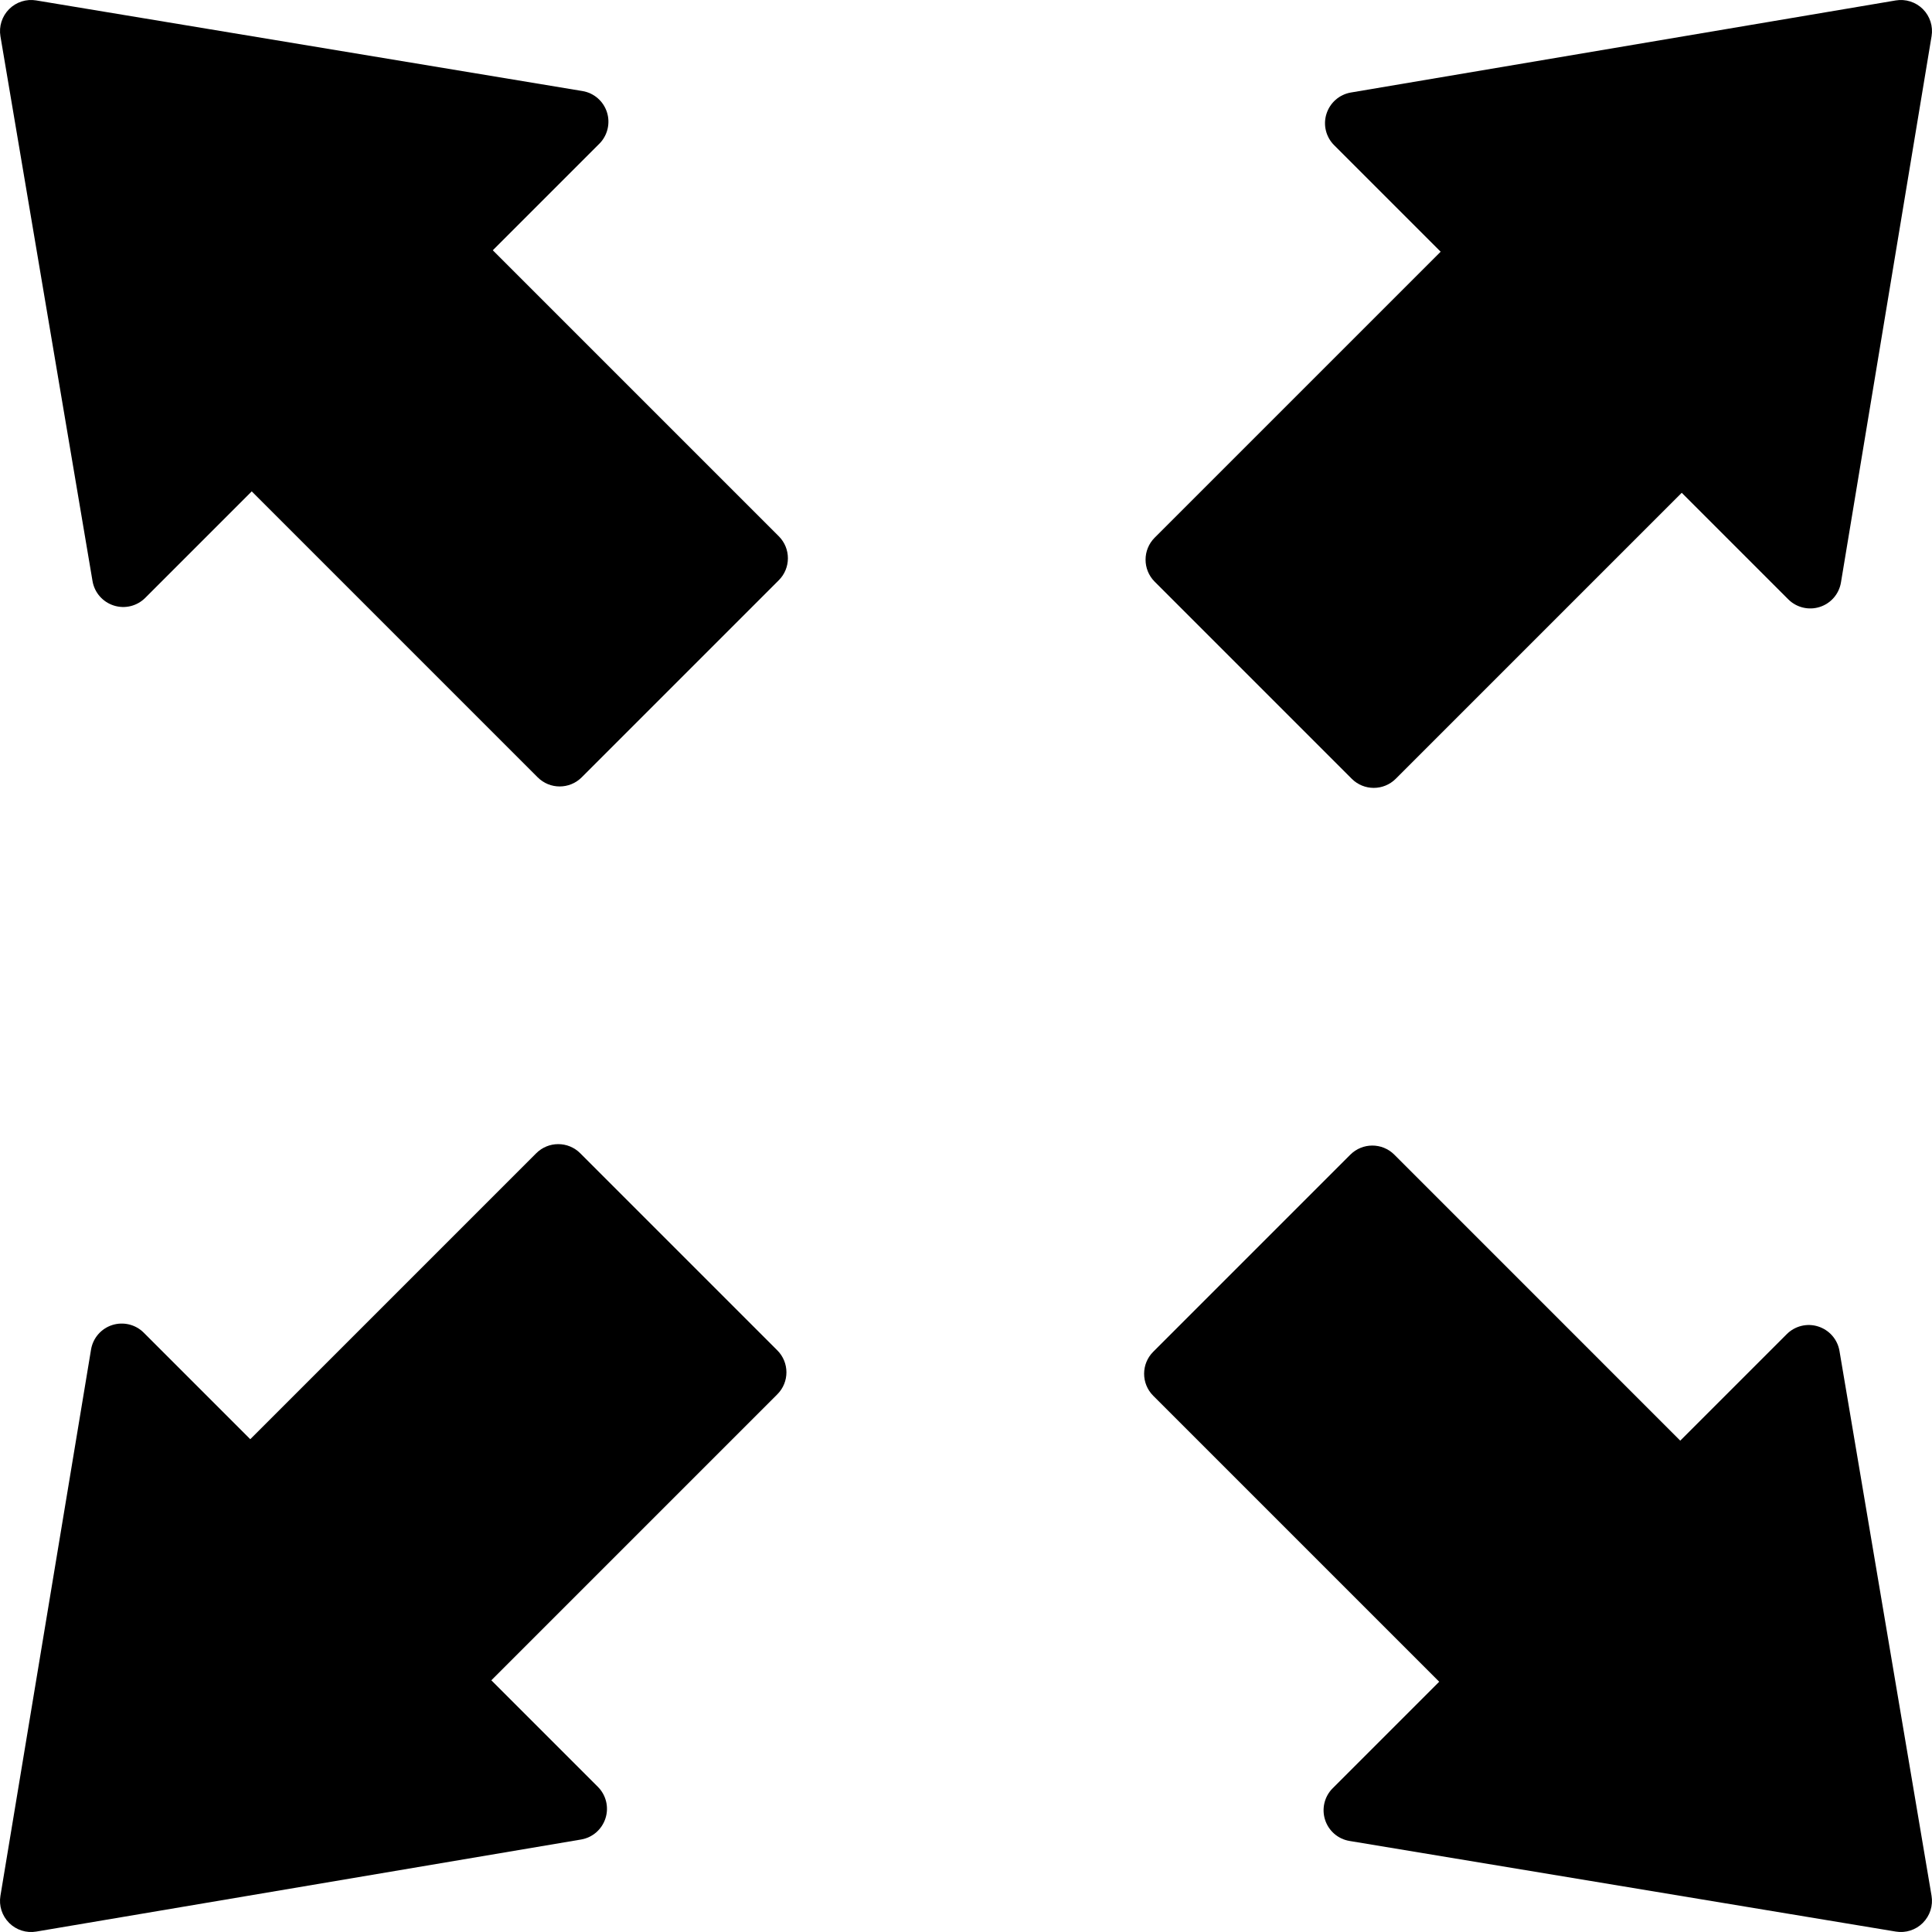
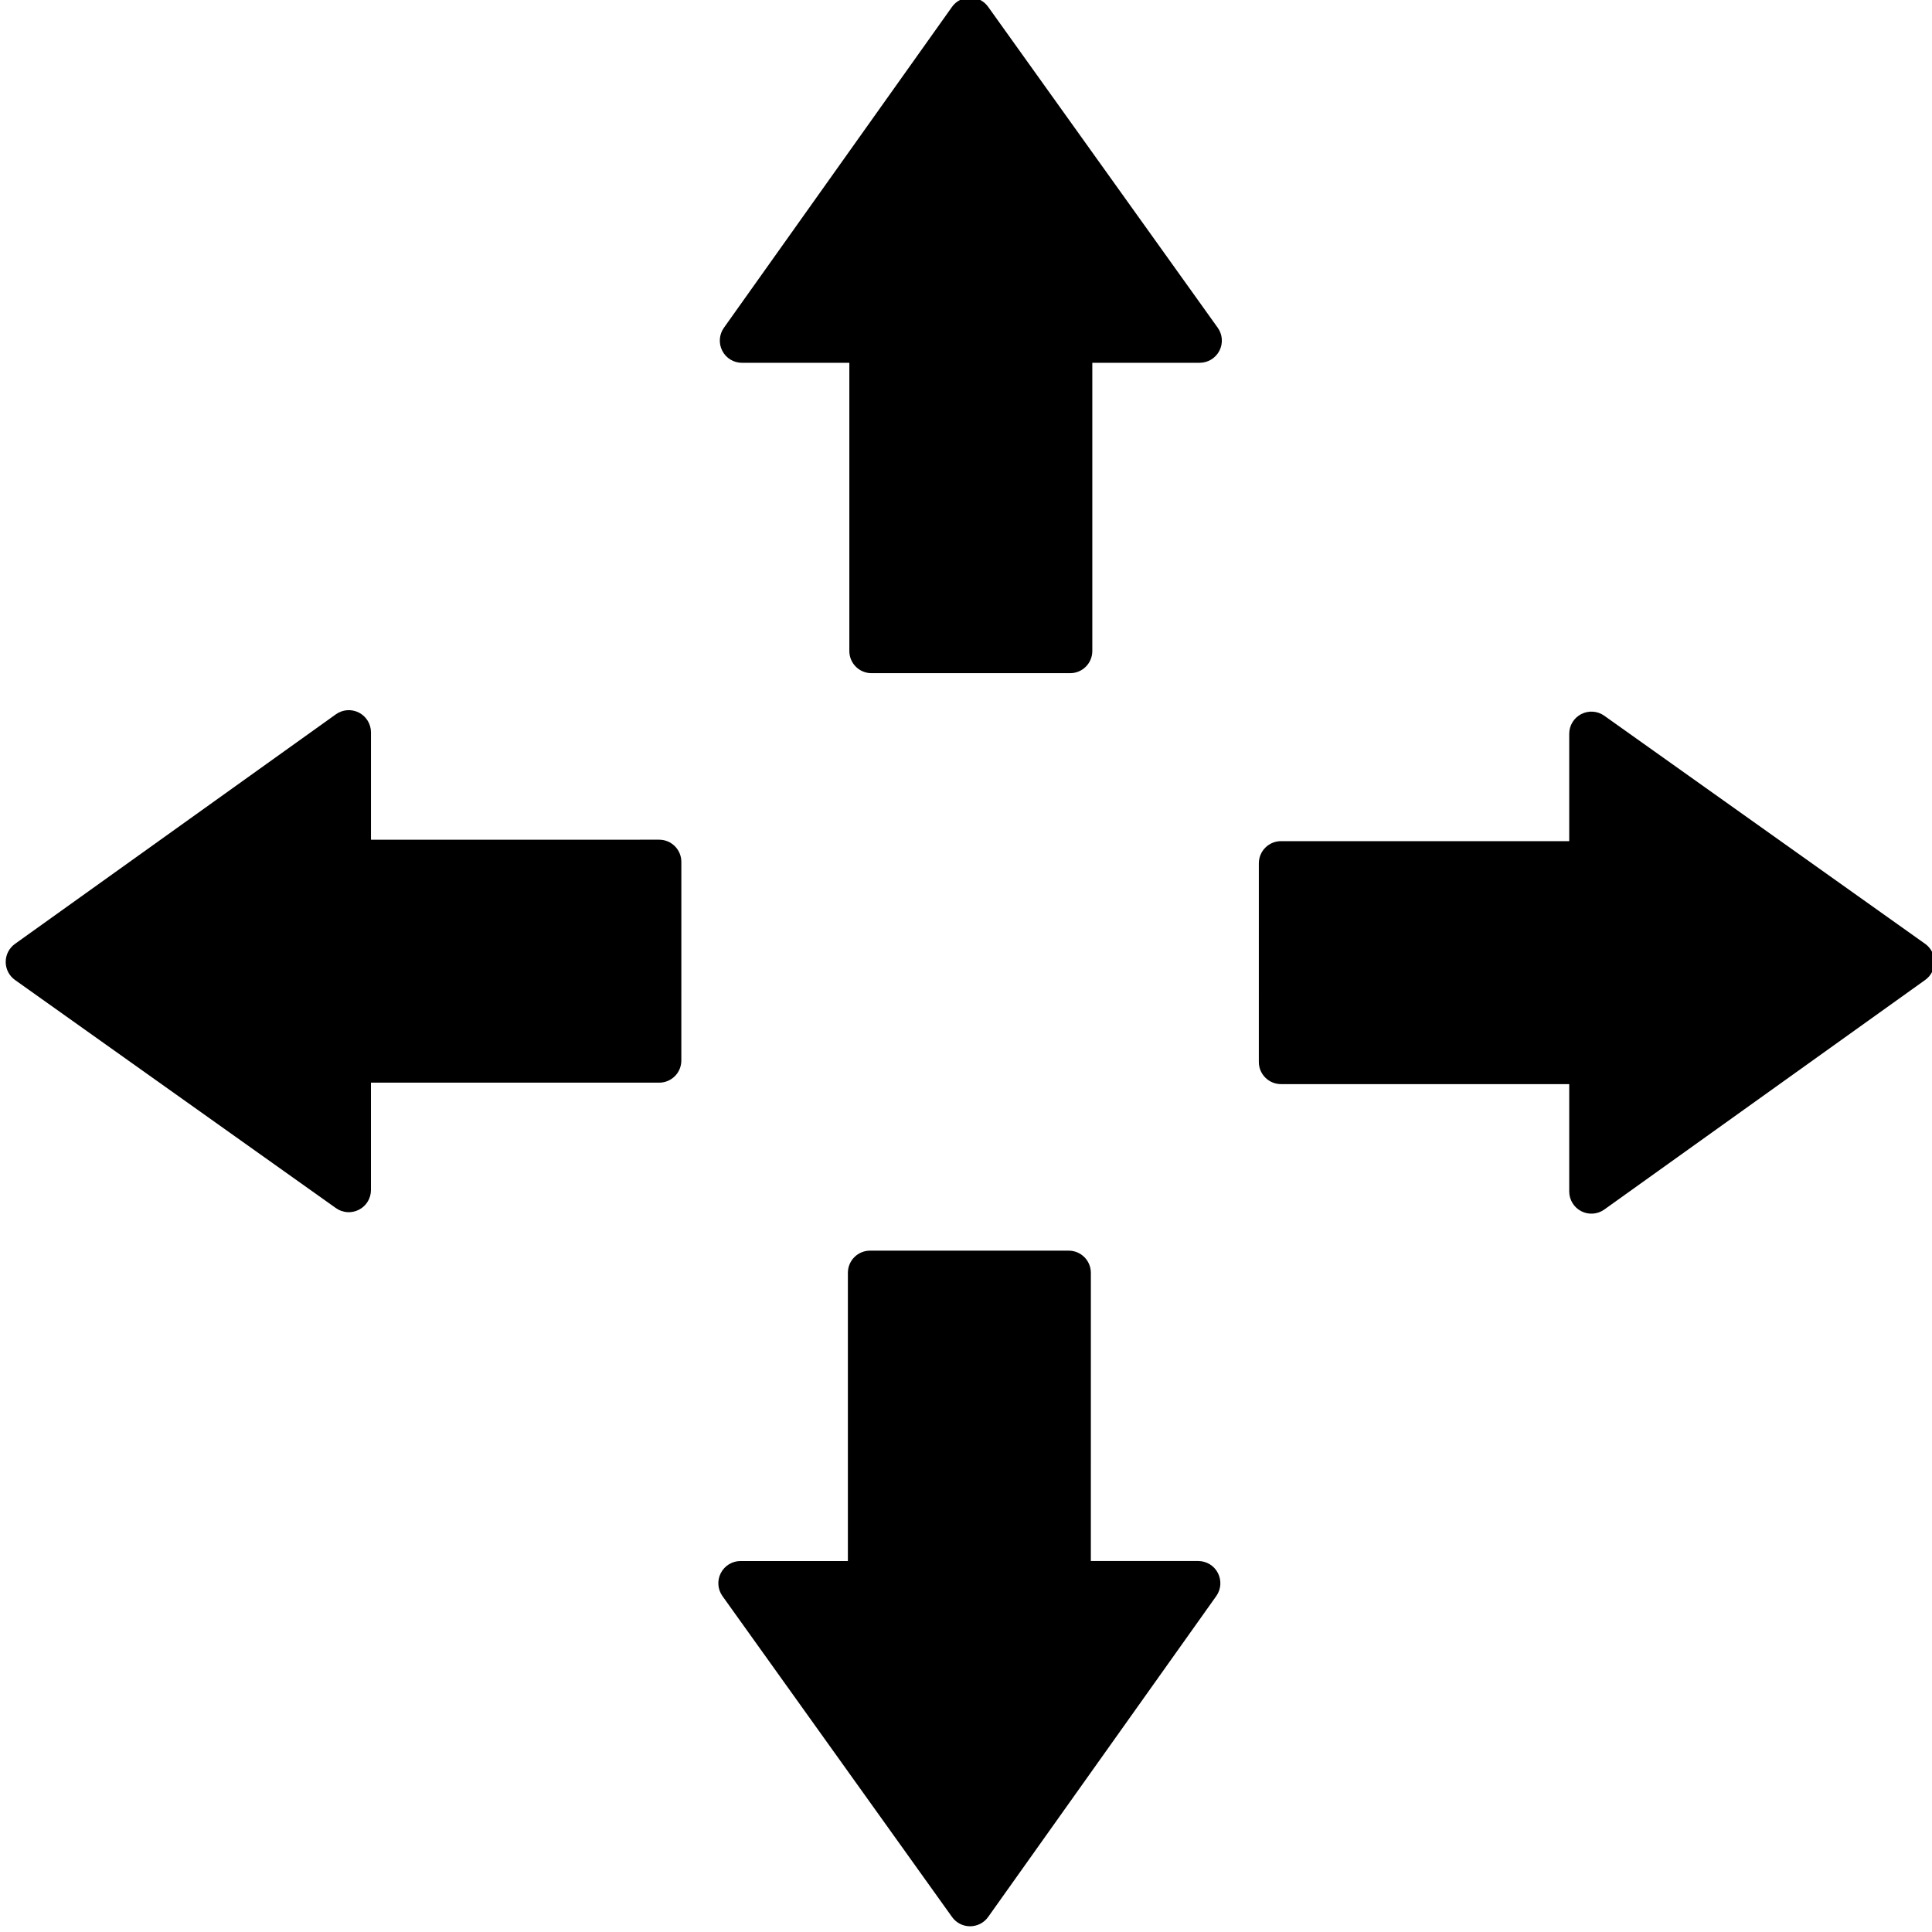
<svg xmlns="http://www.w3.org/2000/svg" version="1.1" id="Layer_1" x="0px" y="0px" width="100px" height="100px" viewBox="0 0 100 100" enable-background="new 0 0 100 100" xml:space="preserve">
-   <g>
-     <g>
-       <path d="M4.712,69.854l-4.69,28.273c-0.086,0.512,0.082,1.034,0.449,1.401c0.002,0.003,0.002,0.003,0.002,0.003    c0.37,0.368,0.893,0.535,1.406,0.447l28.197-4.765c0.594-0.1,1.081-0.525,1.264-1.1c0.185-0.572,0.031-1.202-0.396-1.628    l-5.513-5.513l14.802-14.802c0.63-0.629,0.63-1.647,0-2.277l-10.2-10.201c-0.63-0.629-1.648-0.629-2.278,0L12.954,74.493    l-5.515-5.515c-0.425-0.425-1.055-0.577-1.63-0.394C5.234,68.768,4.811,69.258,4.712,69.854z" />
+   <defs id="defs23" />
+   <g id="g3" transform="matrix(0.5039219,0.5039152,-0.5039193,0.5039178,50.21191,-0.6033221)">
+     <g id="g5">
+       <path d="m 4.712,69.854 -4.69,28.273 c -0.086,0.512 0.082,1.034 0.449,1.401 0.002,0.003 0.002,0.003 0.002,0.003 0.37,0.368 0.893,0.535 1.406,0.447 l 28.197,-4.765 c 0.594,-0.1 1.081,-0.525 1.264,-1.1 0.185,-0.572 0.031,-1.202 -0.396,-1.628 L 25.431,86.972 40.233,72.17 c 0.63,-0.629 0.63,-1.647 0,-2.277 l -10.2,-10.201 c -0.63,-0.629 -1.648,-0.629 -2.278,0 L 12.954,74.493 7.439,68.978 C 7.014,68.553 6.384,68.401 5.809,68.584 5.234,68.768 4.811,69.258 4.712,69.854 z" id="path7" />
    </g>
-     <g>
-       <path d="M95.288,30.146l4.69-28.273c0.085-0.512-0.083-1.034-0.449-1.4C99.527,0.47,99.527,0.47,99.527,0.47    c-0.37-0.367-0.893-0.534-1.406-0.447L69.924,4.788c-0.594,0.1-1.081,0.525-1.265,1.1c-0.185,0.572-0.031,1.202,0.396,1.628    l5.513,5.513L59.766,27.83c-0.629,0.629-0.629,1.648,0,2.278l10.2,10.201c0.63,0.629,1.648,0.629,2.278,0l14.802-14.802    l5.515,5.515c0.425,0.425,1.056,0.578,1.63,0.394C94.766,31.232,95.19,30.742,95.288,30.146z" />
+     <g id="g9">
+       <path d="M 95.288,30.146 99.978,1.873 C 100.063,1.361 99.895,0.839 99.529,0.473 99.527,0.47 99.527,0.47 99.527,0.47 99.157,0.103 98.634,-0.064 98.121,0.023 L 69.924,4.788 c -0.594,0.1 -1.081,0.525 -1.265,1.1 -0.185,0.572 -0.031,1.202 0.396,1.628 l 5.513,5.513 -14.802,14.801 c -0.629,0.629 -0.629,1.648 0,2.278 l 10.2,10.201 c 0.63,0.629 1.648,0.629 2.278,0 l 14.802,-14.802 5.515,5.515 c 0.425,0.425 1.056,0.578 1.63,0.394 0.575,-0.184 0.999,-0.674 1.097,-1.27 z" id="path11" />
    </g>
-     <g>
-       <path d="M69.854,95.288l28.271,4.69c0.512,0.086,1.035-0.082,1.401-0.449c0.002-0.003,0.002-0.003,0.002-0.003    c0.368-0.37,0.535-0.892,0.448-1.406l-4.765-28.196c-0.1-0.594-0.525-1.081-1.1-1.265c-0.572-0.185-1.202-0.031-1.628,0.396    l-5.513,5.513L72.169,59.765c-0.628-0.628-1.647-0.628-2.277,0.001L59.691,69.967c-0.629,0.629-0.629,1.648,0,2.277l14.802,14.802    l-5.515,5.515c-0.425,0.425-0.577,1.055-0.393,1.63C68.768,94.766,69.258,95.19,69.854,95.288z" />
+     <g id="g13">
+       <path d="m 69.854,95.288 28.271,4.69 c 0.512,0.086 1.035,-0.082 1.401,-0.449 0.002,-0.003 0.002,-0.003 0.002,-0.003 0.368,-0.37 0.535,-0.892 0.448,-1.406 L 95.211,69.924 c -0.1,-0.594 -0.525,-1.081 -1.1,-1.265 -0.572,-0.185 -1.202,-0.031 -1.628,0.396 L 86.97,74.568 72.169,59.765 c -0.628,-0.628 -1.647,-0.628 -2.277,10e-4 L 59.691,69.967 c -0.629,0.629 -0.629,1.648 0,2.277 l 14.802,14.802 -5.515,5.515 c -0.425,0.425 -0.577,1.055 -0.393,1.63 0.183,0.575 0.673,0.999 1.269,1.097 z" id="path15" />
    </g>
-     <g>
-       <path d="M30.146,4.712L1.874,0.022C1.361-0.064,0.84,0.104,0.473,0.471C0.47,0.474,0.47,0.474,0.47,0.474    C0.103,0.844-0.064,1.366,0.023,1.88l4.766,28.197c0.1,0.593,0.525,1.081,1.099,1.264c0.573,0.186,1.202,0.032,1.629-0.395    l5.513-5.513L27.83,40.234c0.63,0.63,1.648,0.63,2.278,0.001l10.201-10.201c0.63-0.63,0.63-1.648,0-2.278L25.507,12.954    l5.515-5.515c0.424-0.425,0.577-1.056,0.394-1.63C31.232,5.234,30.742,4.81,30.146,4.712z" />
+     <g id="g17">
+       <path d="M 30.146,4.712 1.874,0.022 C 1.361,-0.064 0.84,0.104 0.473,0.471 0.47,0.474 0.47,0.474 0.47,0.474 0.103,0.844 -0.064,1.366 0.023,1.88 l 4.766,28.197 c 0.1,0.593 0.525,1.081 1.099,1.264 0.573,0.186 1.202,0.032 1.629,-0.395 l 5.513,-5.513 14.8,14.801 c 0.63,0.63 1.648,0.63 2.278,10e-4 L 40.309,30.034 c 0.63,-0.63 0.63,-1.648 0,-2.278 L 25.507,12.954 31.022,7.439 C 31.446,7.014 31.599,6.383 31.416,5.809 31.232,5.234 30.742,4.81 30.146,4.712 z" id="path19" />
    </g>
  </g>
</svg>
